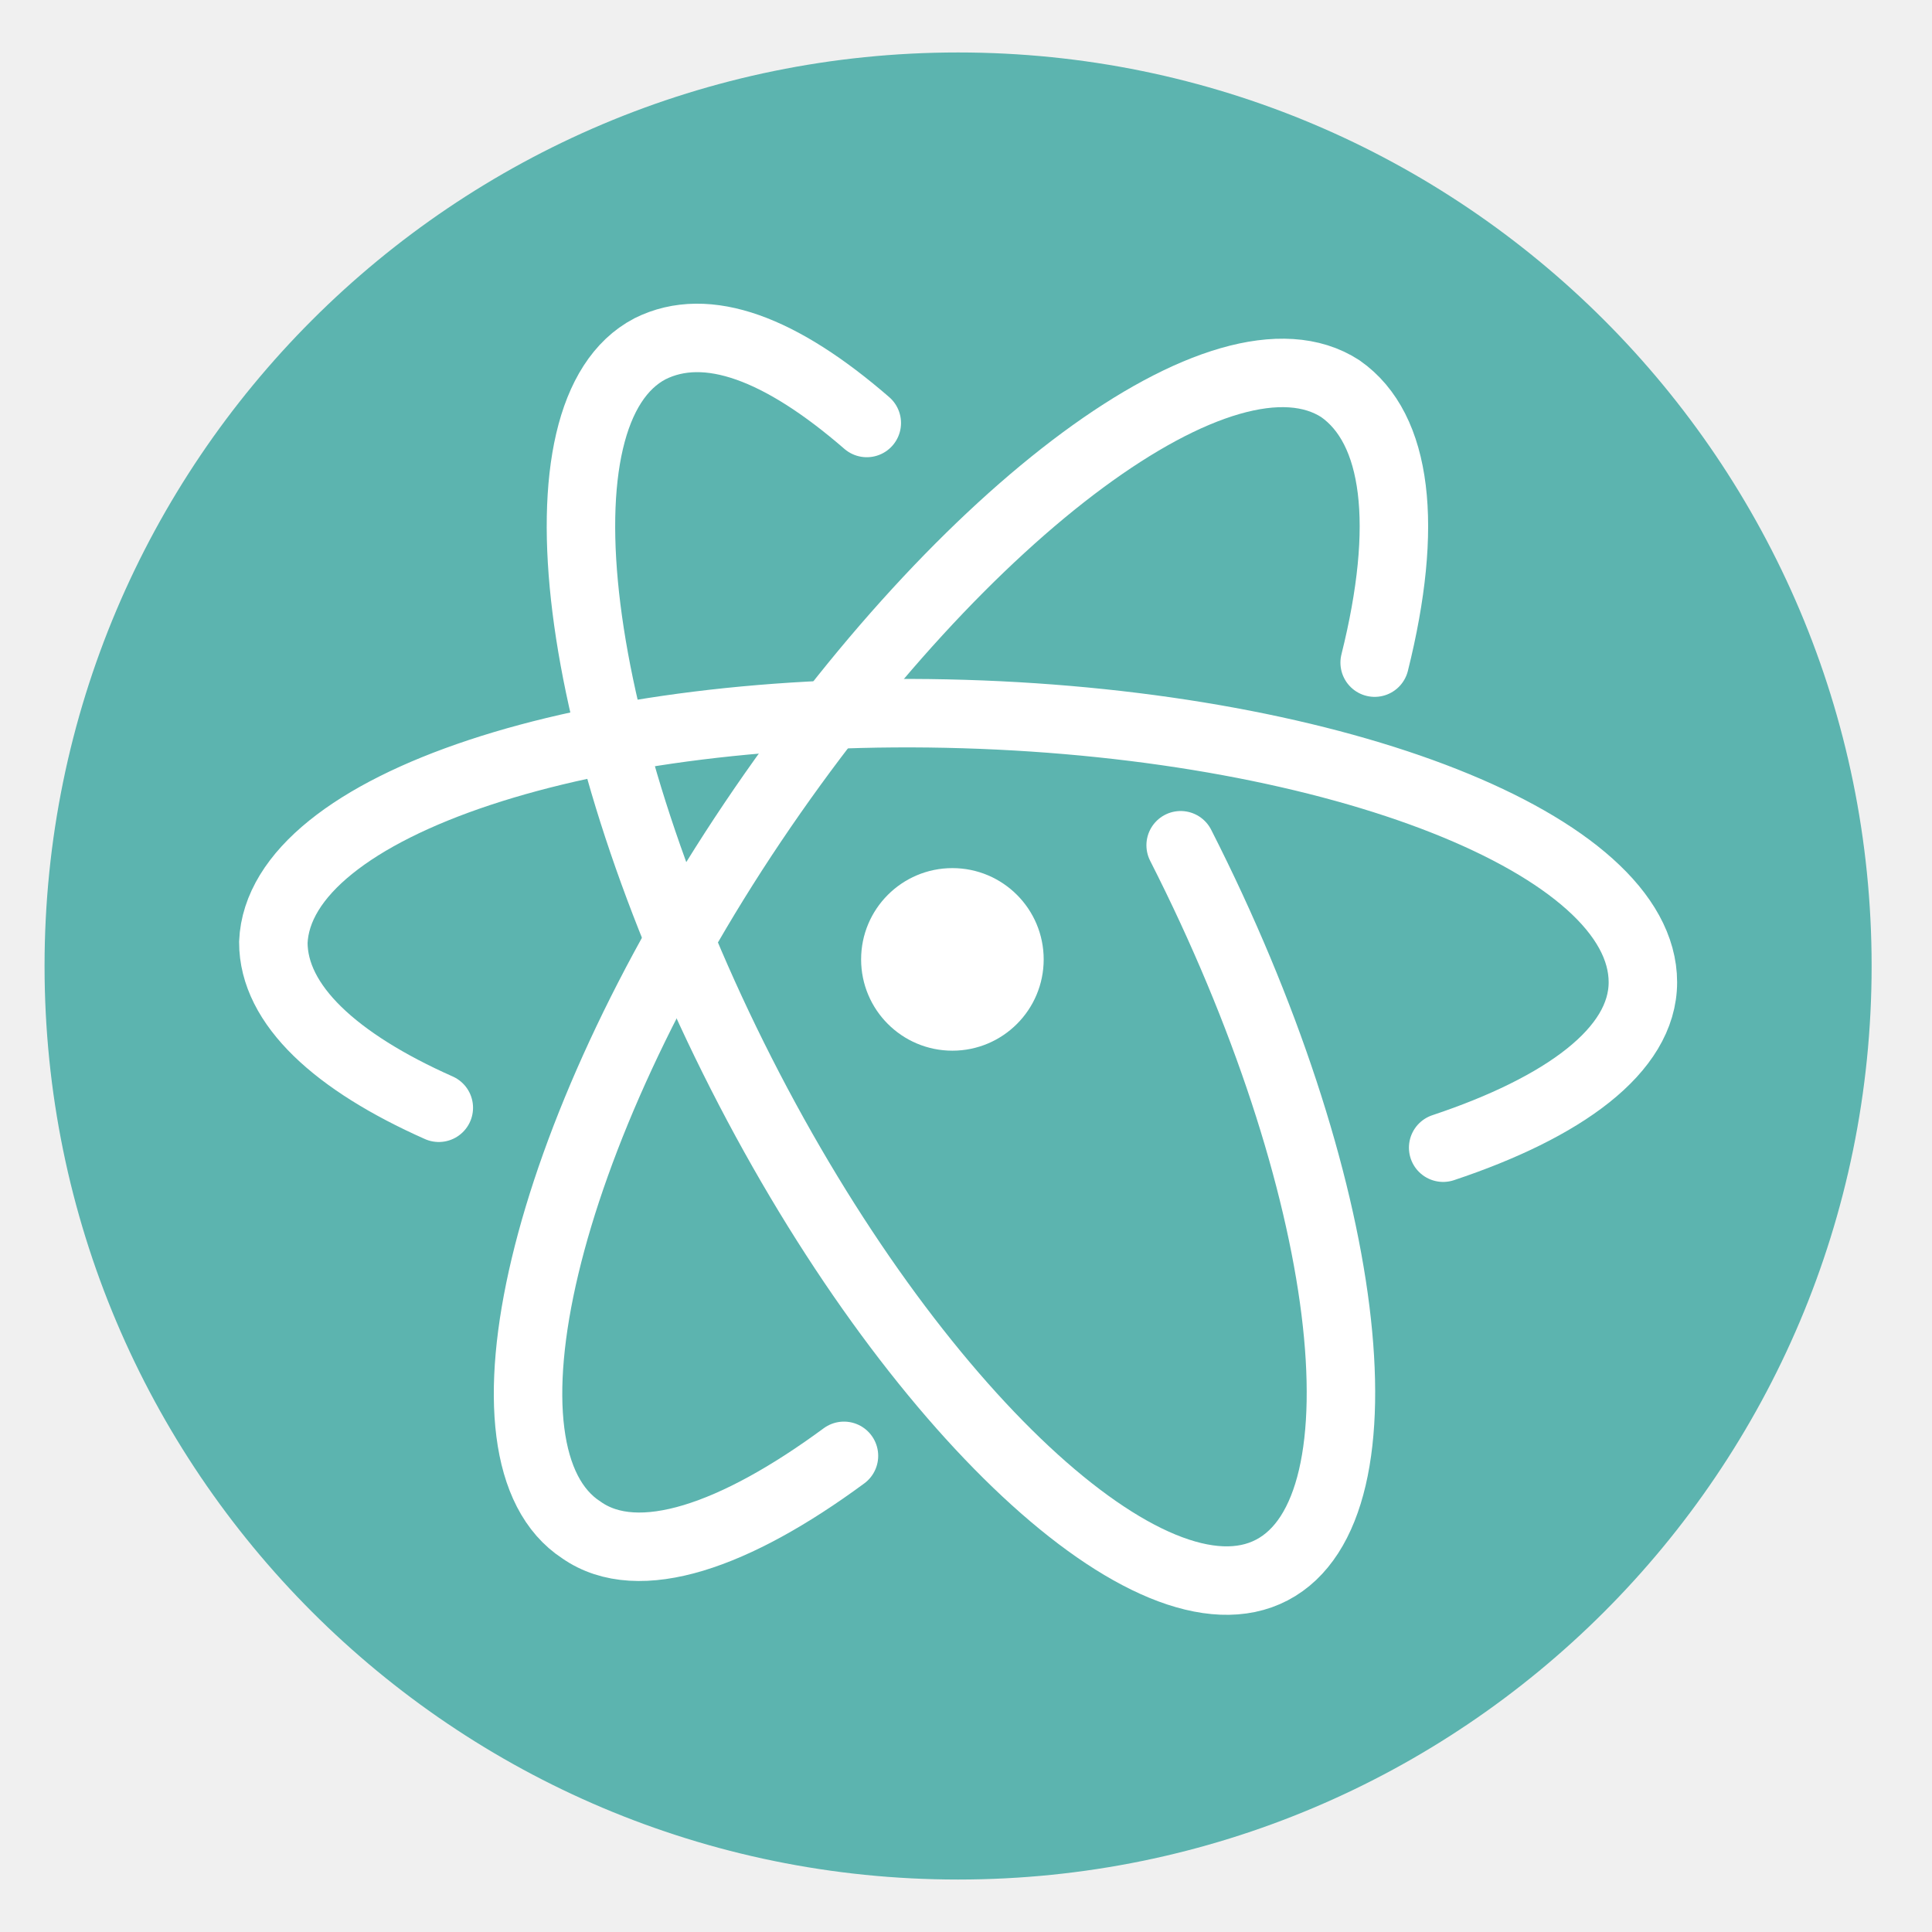
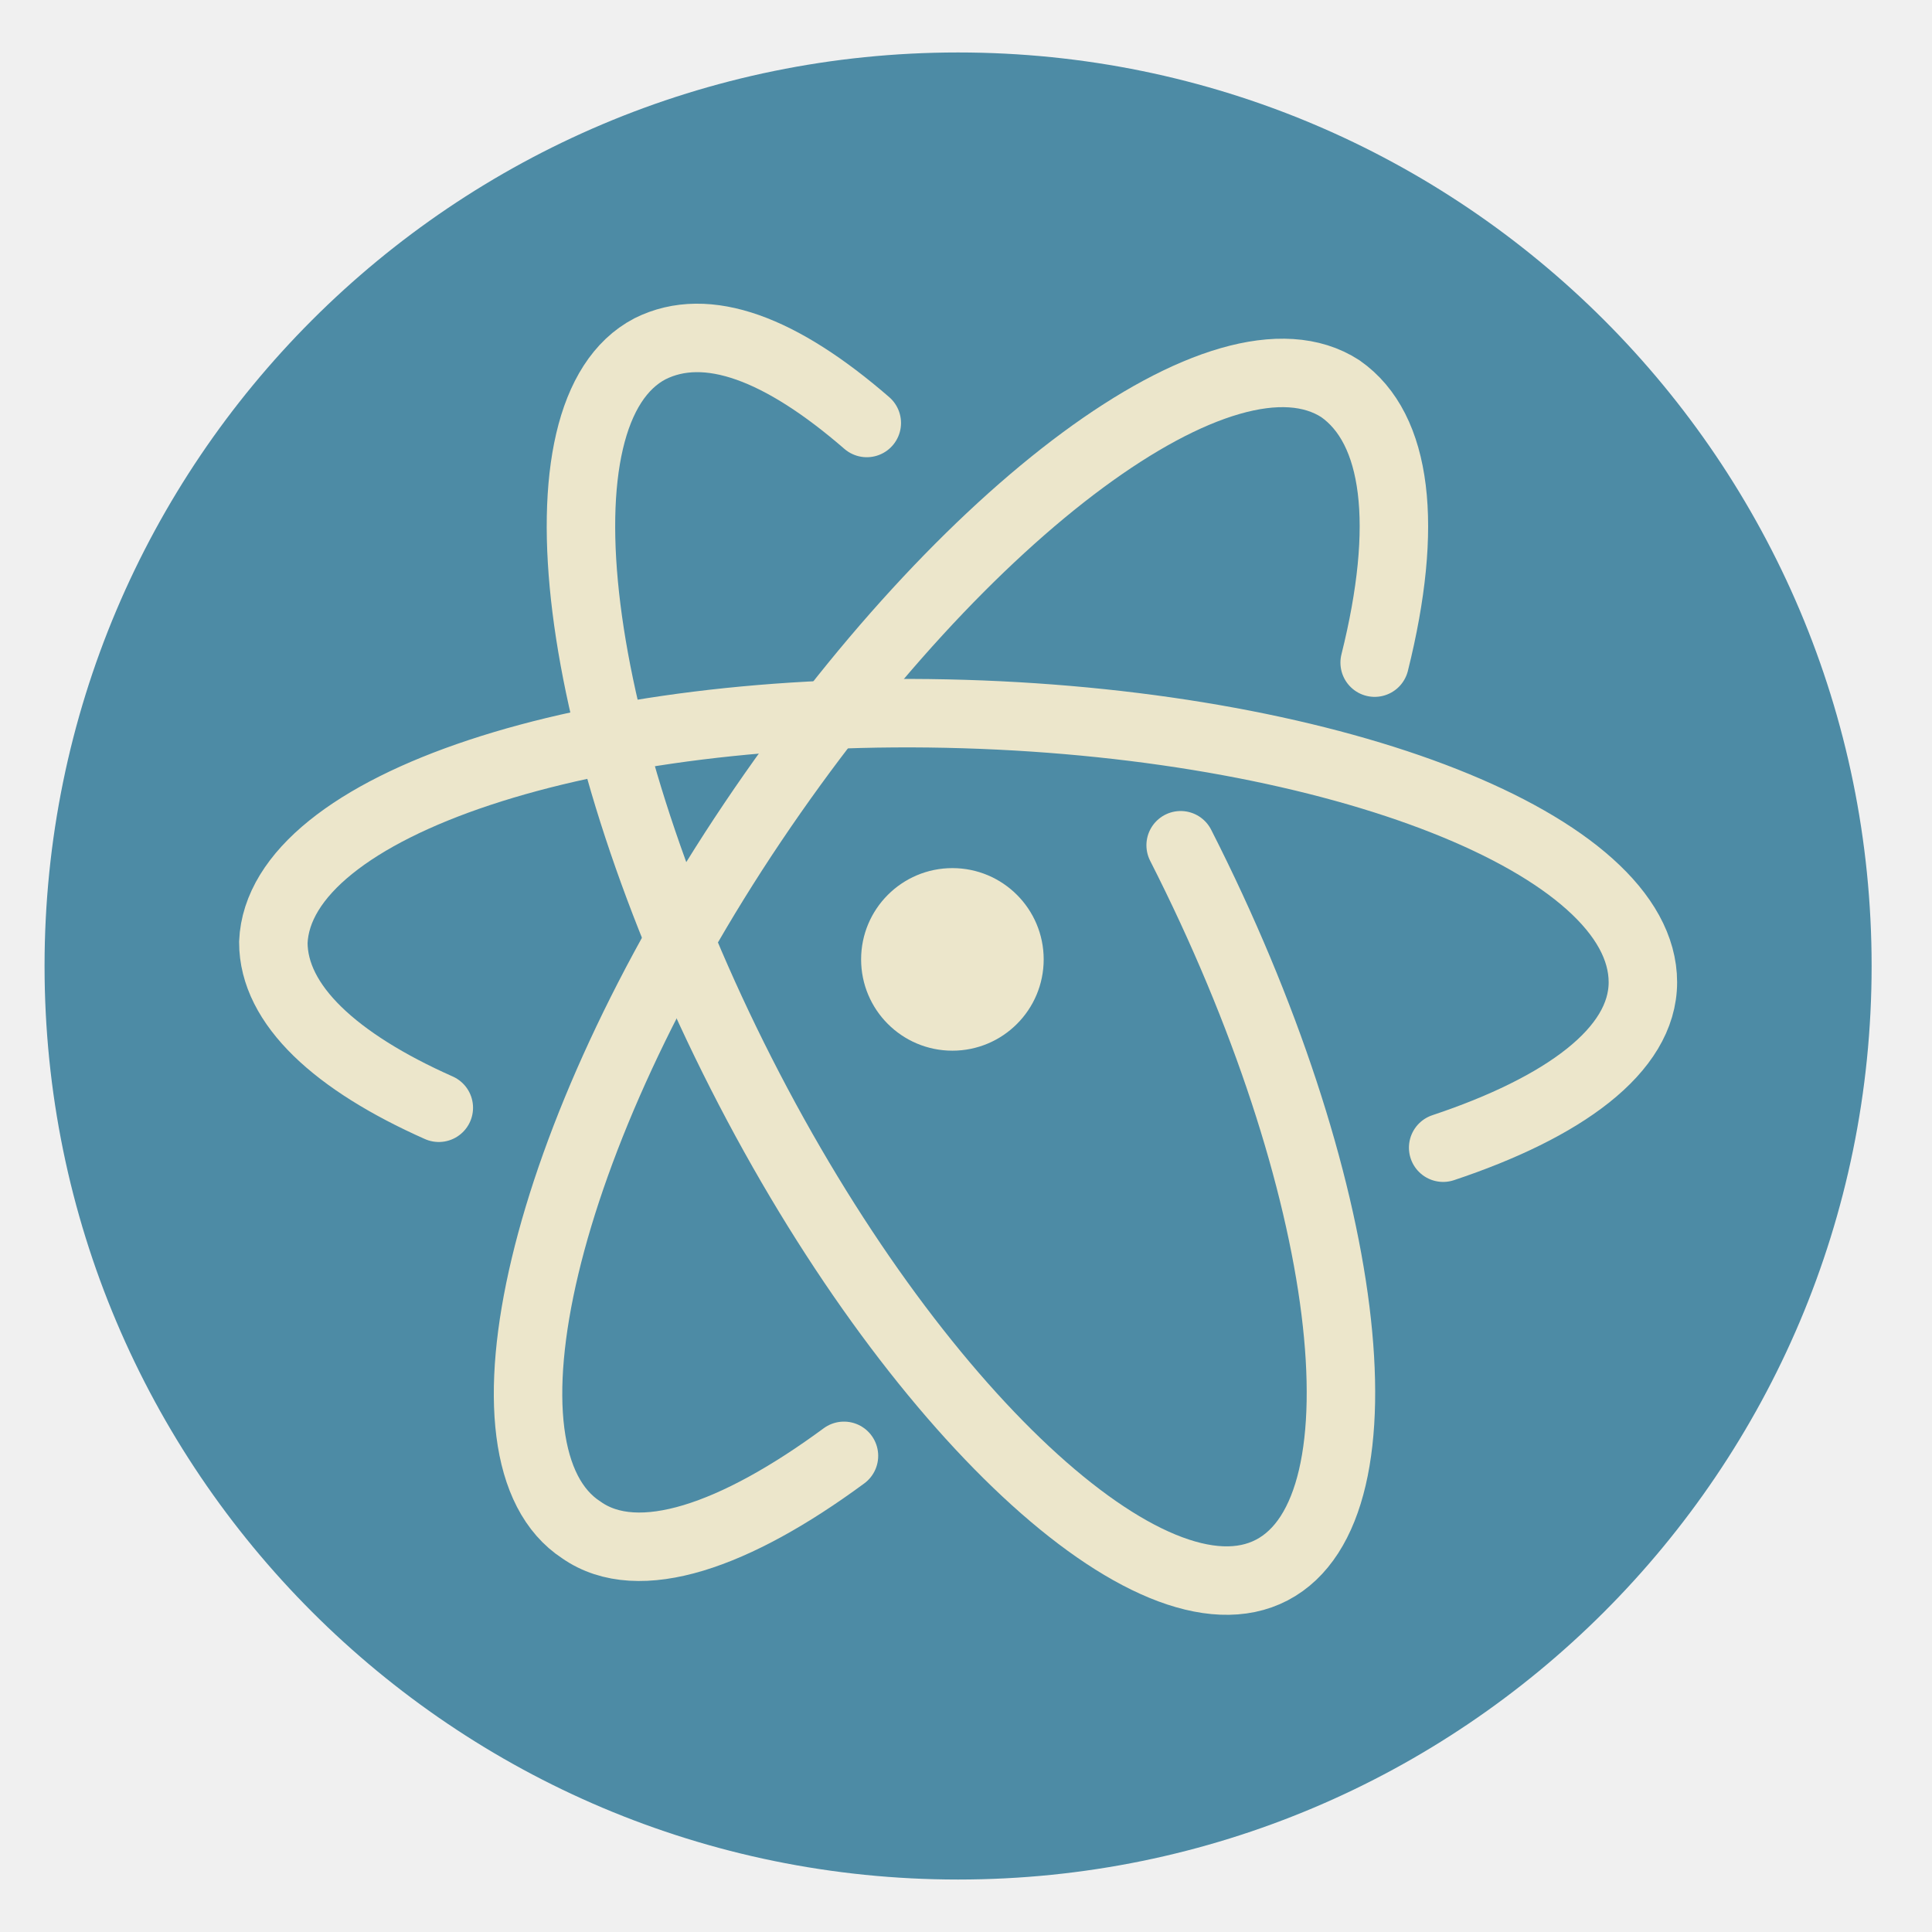
<svg xmlns="http://www.w3.org/2000/svg" height="48" width="48">
-   <path d="m44.322 27.405a19.73 19.73 0 0 1 -19.73 19.73 19.73 19.73 0 0 1 -19.73-19.73 19.73 19.73 0 0 1 19.73-19.73 19.73 19.73 0 0 1 19.73 19.73z" fill="#5bb3ae" opacity=".99" transform="matrix(1.150355 0 0 1.150355 -4.486125 -7.525565)" />
+   <path d="m44.322 27.405a19.73 19.73 0 0 1 -19.73 19.73 19.73 19.73 0 0 1 -19.73-19.73 19.73 19.73 0 0 1 19.73-19.73 19.73 19.73 0 0 1 19.73 19.73z" fill="#4C8AA4" opacity=".99" transform="matrix(1.150355 0 0 1.150355 -4.486125 -7.525565)" />
  <g transform="translate(-.66698)">
-     <g fill="none" stroke="#fff" stroke-linecap="round" stroke-miterlimit="10" stroke-width="1.701">
+     <g fill="none" stroke="#ece6CB" stroke-linecap="round" stroke-miterlimit="10" stroke-width="1.701">
      <path d="m30 21c4.253 8.365 5.246 16.446 2.268 18.006-2.977 1.56-8.932-3.97-13.185-12.334s-5.246-16.446-2.268-18.006c1.418-.709 3.261 0 5.387 1.843" />
      <path d="m21.635 36.17c-2.694 1.985-5.104 2.836-6.522 1.843-2.836-1.843-.992-9.783 4.253-17.58 5.246-7.798 11.767-12.618 14.603-10.775 1.418.992 1.701 3.403.851 6.805" />
      <path d="m11.569 27.522c-2.552-1.134-4.111-2.552-4.111-4.111.142-3.403 7.798-5.955 17.155-5.671 9.357.284 16.871 3.261 16.871 6.663 0 1.701-1.985 3.119-4.962 4.111" />
    </g>
-     <circle cx="24.329" cy="23.836" fill="#fff" r="2.268" stroke-width="1.418" />
+     <circle cx="24.329" cy="23.836" fill="#ece6CB" r="2.268" stroke-width="1.418" />
  </g>
</svg>
